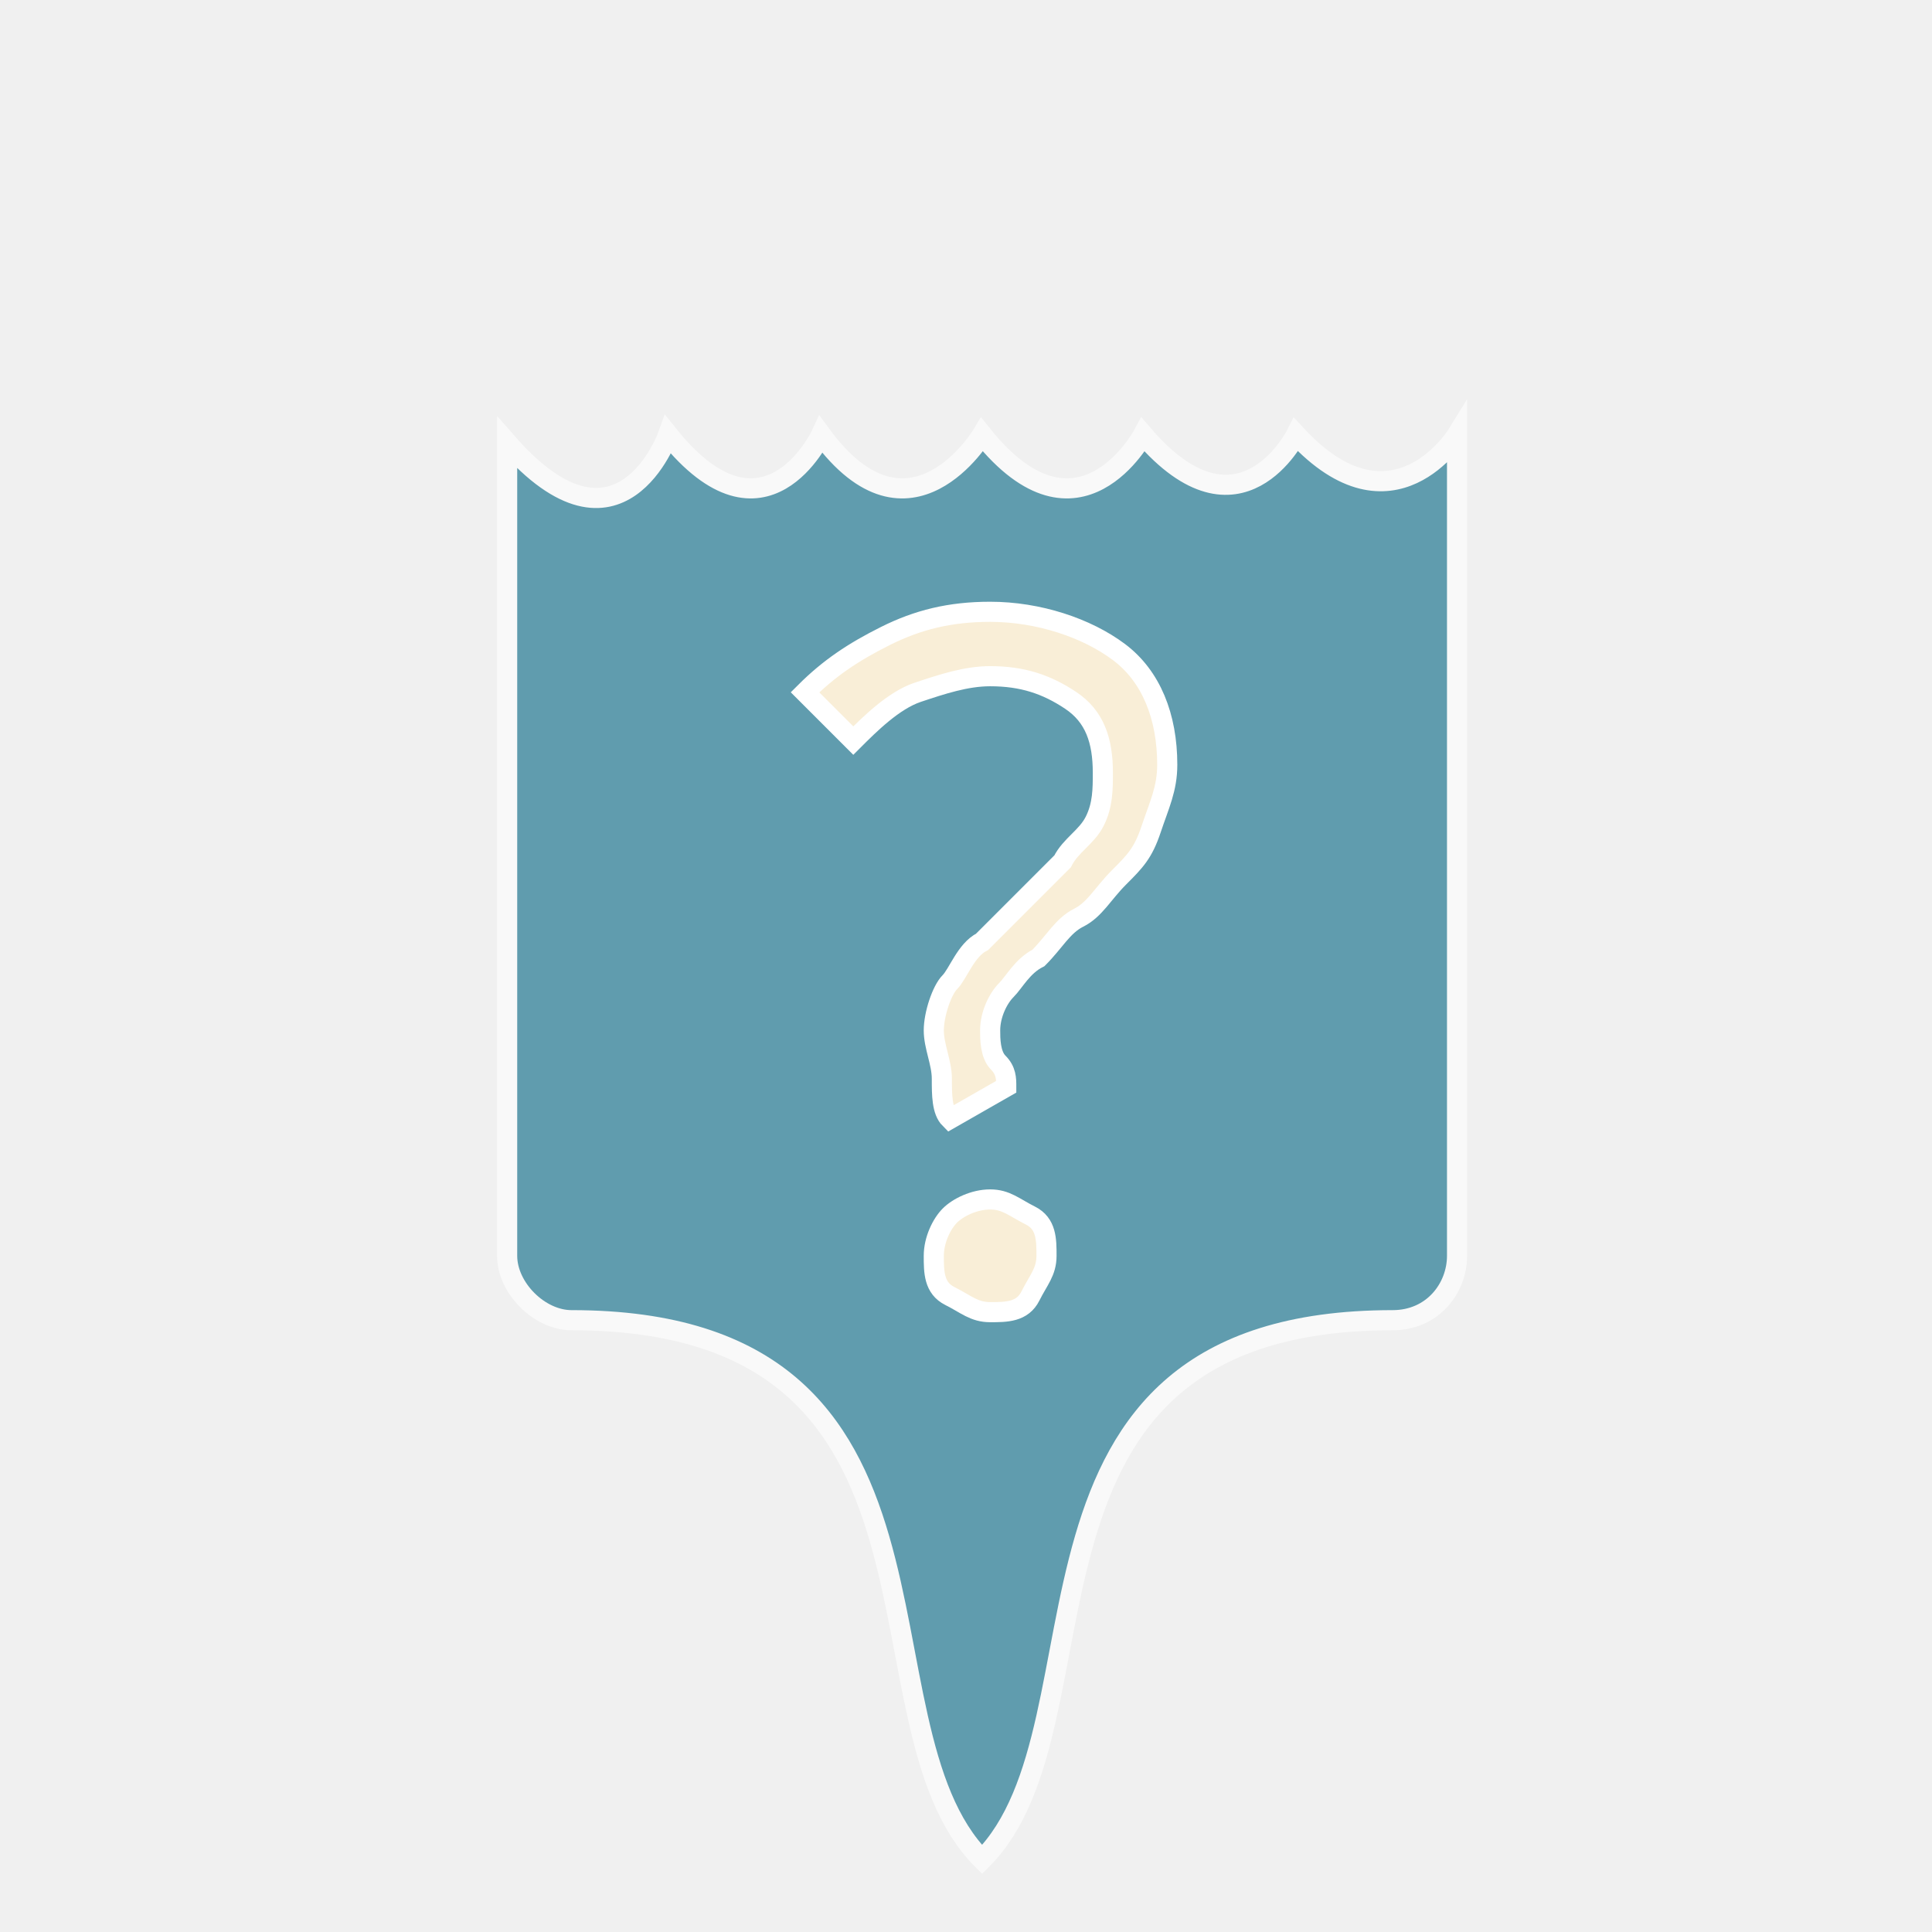
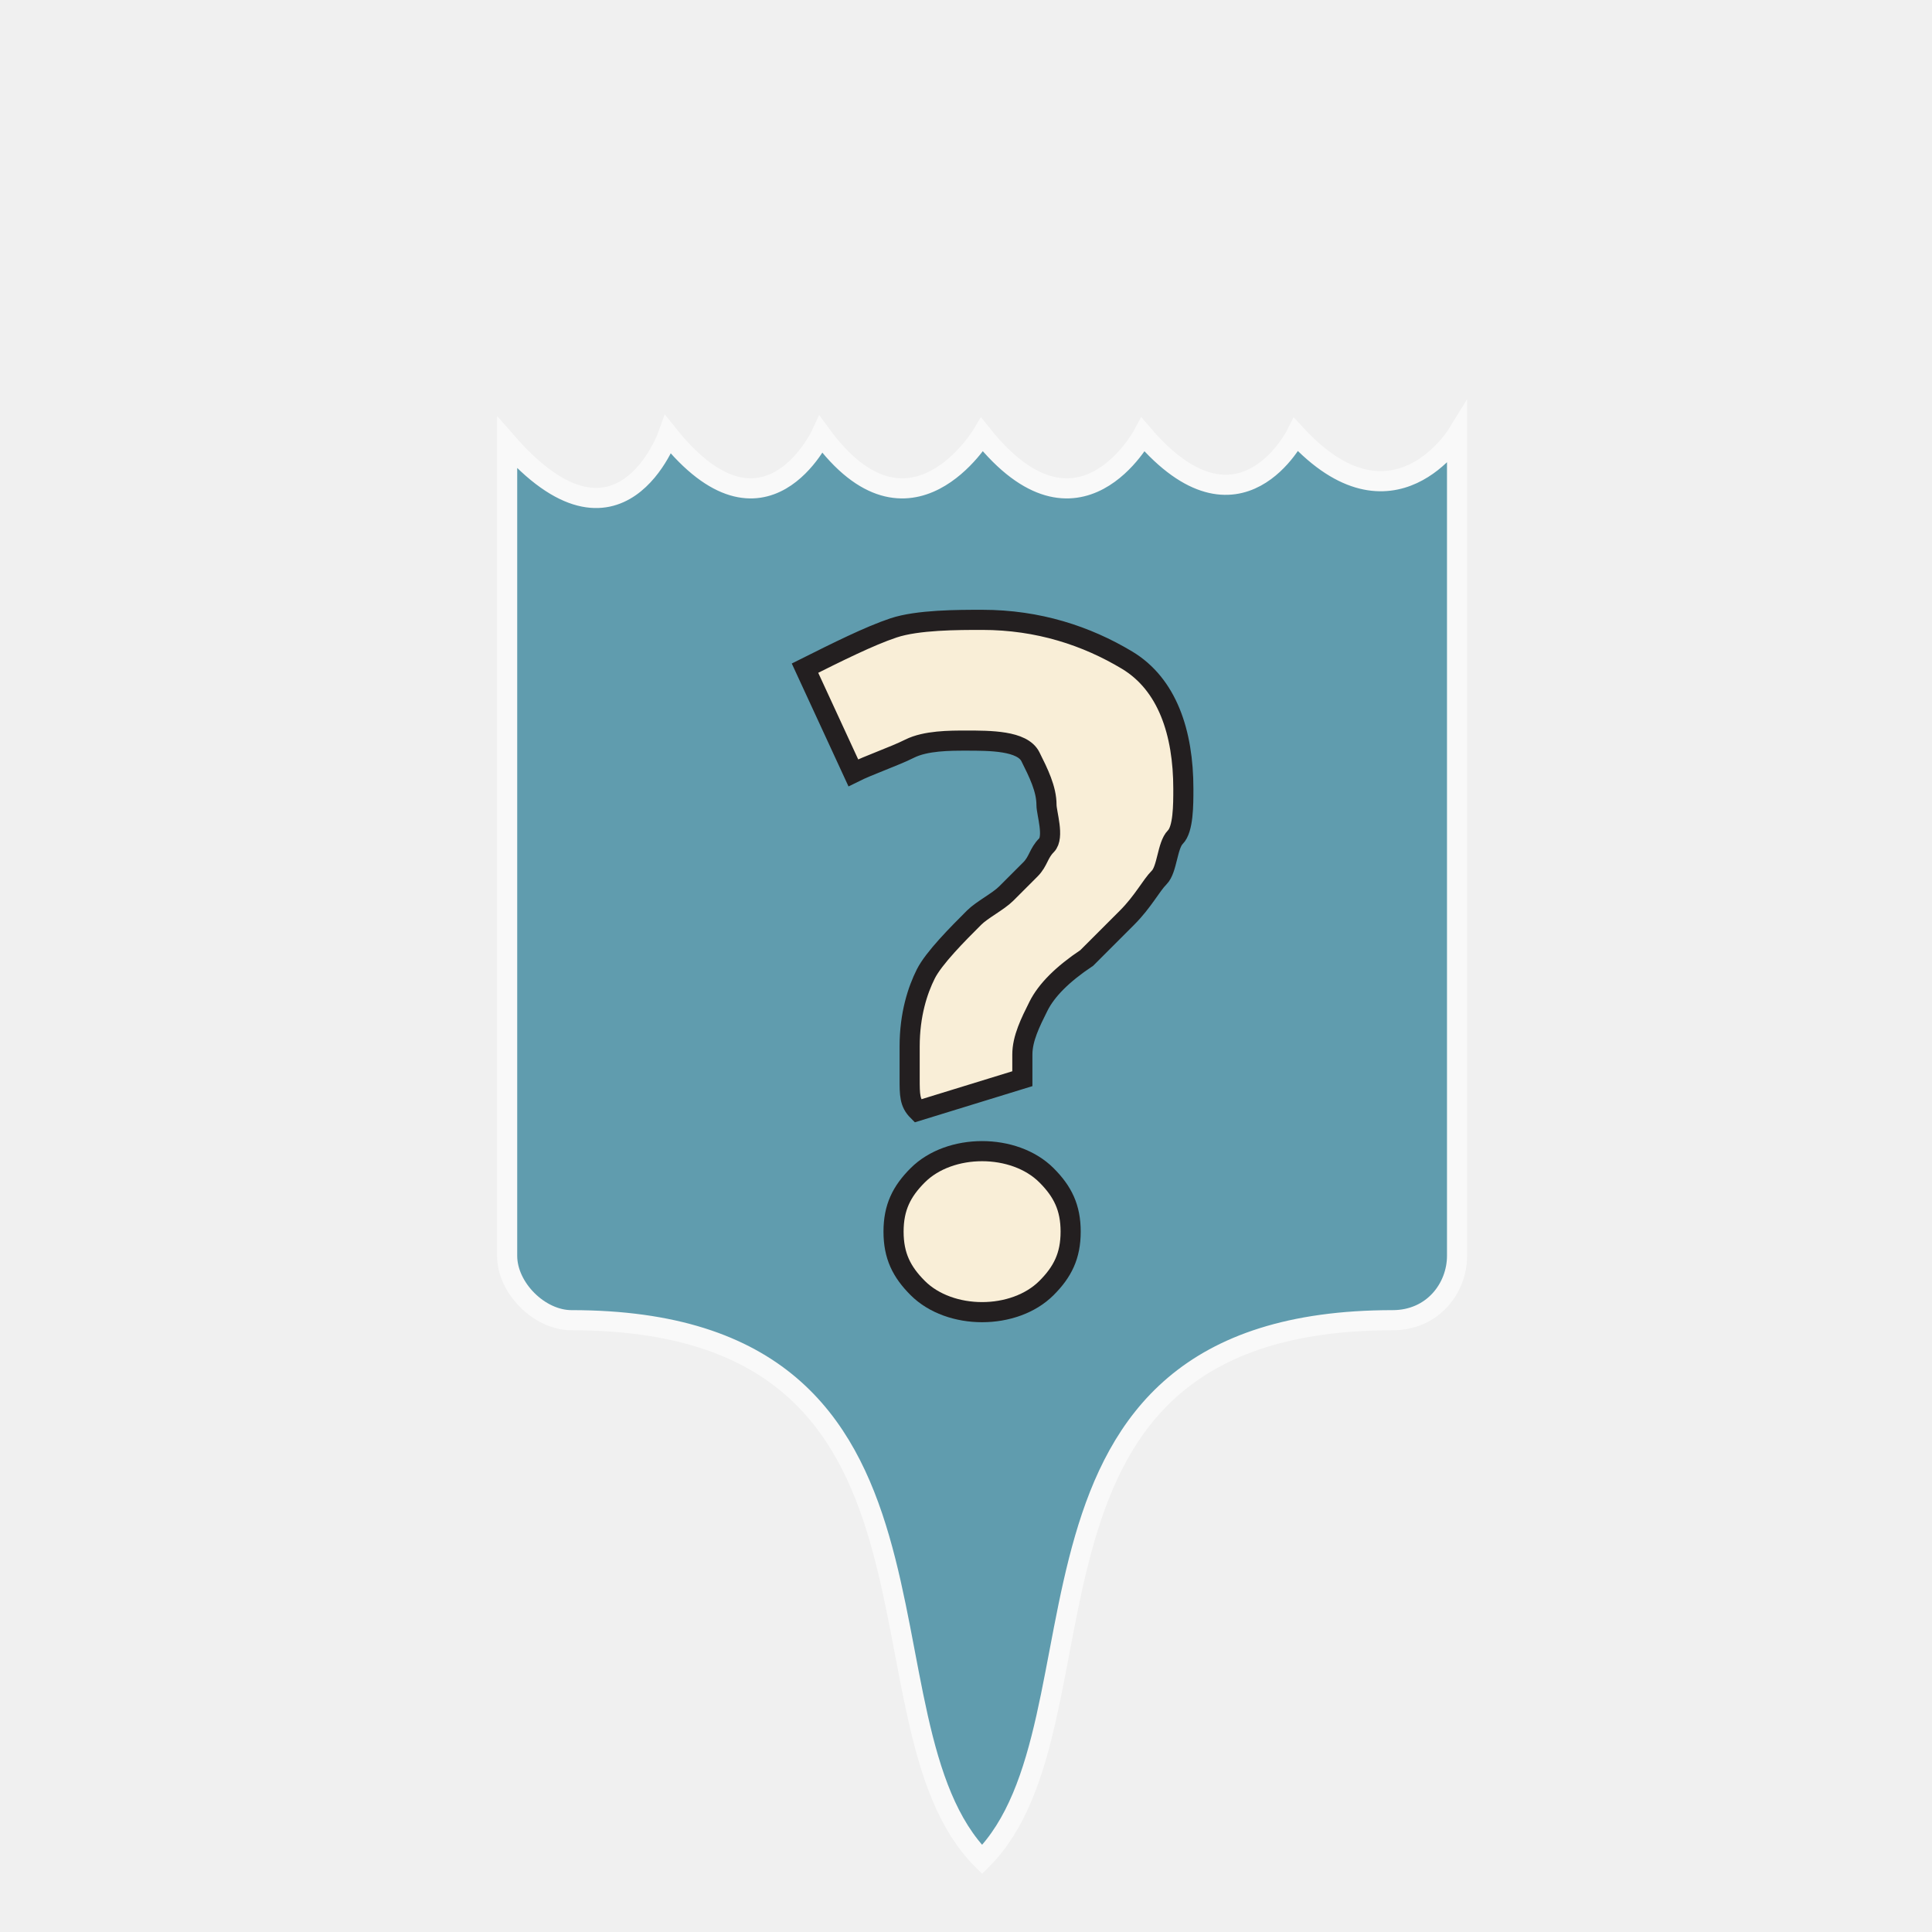
<svg xmlns="http://www.w3.org/2000/svg" version="1.1" x="0px" y="0px" viewBox="0 0 24 24" style="enable-background:new 0 0 24 24;" xml:space="preserve">
  <style type="text/css">
- 	.st0{display:none;}
- 	.st1{display:inline;opacity:0.75;fill:#E5D5AC;stroke:#2D2307;stroke-width:0.25;stroke-miterlimit:10;}
- 	.st2{opacity:0.6;fill:#006482;stroke:#FFFFFF;stroke-width:0.25;stroke-miterlimit:10;}
- 	.st3{display:inline;}
- 	.st4{fill:#FCFCFC;}
- 	.st5{display:inline;fill:#646464;stroke:#FFFFFF;stroke-width:0.25;stroke-miterlimit:10;}
- 	.st6{fill:#F9EED7;stroke:#FFFFFF;stroke-width:0.25;stroke-miterlimit:10;}
+ 	.st0{opacity:0.6;fill:#006482;stroke:#FFFFFF;stroke-width:0.25;stroke-miterlimit:10;}
+ 	.st1{display:none;}
+ 	.st2{display:inline;}
+ 	.st3{fill:#FCFCFC;}
+ 	.st4{display:inline;fill:#646464;stroke:#FFFFFF;stroke-width:0.25;stroke-miterlimit:10;}
+ 	.st5{fill:#F9EED7;stroke:#231F20;stroke-width:0.25;stroke-miterlimit:10;}
+ 	.st6{display:inline;opacity:0.9;fill:#E5D5AC;stroke:#2D2307;stroke-width:0.25;stroke-miterlimit:10;}
</style>
-   <g id="Layer_2" class="st0">
-     <path class="st1" d="M9.7,3.8C9.4,3.9,9.3,4.1,9.4,4.3l0.2,0.8l0.1,0.4l0.7,3L8.3,9.1l0.8-1.7c0.1-0.2,0-0.5-0.2-0.6   c-0.1,0-0.2-0.1-0.3,0C8.5,6.8,8.4,6.9,8.3,7L7.2,9.6c-0.1,0.2,0,0.5,0.2,0.6c0.1,0,0.2,0.1,0.3,0L11,9.3l4.2-1.1   c0.2-0.1,0.4-0.3,0.3-0.5c0,0,0-0.1,0-0.1c-0.6-1.2-2-1.9-3.2-2.4c-1-0.4-1.7-0.5-2-0.6l0-0.2l1.3-0.3C11.8,4.2,12,4,11.9,3.7   s-0.3-0.4-0.5-0.3c0,0,0,0,0,0L9.7,3.8z M10.6,5.7c0.4,0.1,0.7,0.1,1.5,0.4C13,6.5,13.8,7,14.4,7.6l-3.1,0.8L10.6,5.7z M7,11.2   c-0.2,0.1-0.4,0.3-0.3,0.5c0,0.1,0.1,0.2,0.1,0.2l0,0c0,0,0,0,0,0l2,1.9c2.5-0.6,4.9-1.2,7.4-1.7l1.4-2.8l0,0   c0.1-0.1,0.1-0.2,0-0.3c-0.1-0.2-0.3-0.4-0.5-0.3L7,11.2z" />
+   <g id="Layer_1">
+     <path class="st0" d="M8.3,5.4c1.2,1.5,1.9,0,1.9,0c1.1,1.5,2,0,2,0c1.2,1.5,2,0,2,0c1.2,1.4,1.9,0,1.9,0c1.2,1.3,2,0,2,0   c0,2.1,0,8,0,10.2c0,0.4-0.3,0.8-0.8,0.8c-5.1,0-3.4,5-5.1,6.7c-1.7-1.7,0-6.7-5.1-6.7c-0.4,0-0.8-0.4-0.8-0.8c0-2.1,0-7.9,0-10.1   C7.7,7.1,8.3,5.4,8.3,5.4z" />
  </g>
-   <g id="Layer_1">
-     <path class="st2" d="M8.3,5.4c1.2,1.5,1.9,0,1.9,0c1.1,1.5,2,0,2,0c1.2,1.5,2,0,2,0c1.2,1.4,1.9,0,1.9,0c1.2,1.3,2,0,2,0   c0,2.1,0,8,0,10.2c0,0.4-0.3,0.8-0.8,0.8c-5.1,0-3.4,5-5.1,6.7c-1.7-1.7,0-6.7-5.1-6.7c-0.4,0-0.8-0.4-0.8-0.8c0-2.1,0-7.9,0-10.1   C7.7,7.1,8.3,5.4,8.3,5.4z" />
-   </g>
-   <g id="Layer_3" class="st0">
-     <g class="st3">
-       <path class="st4" d="M14.4,12.1v-1.4c0-1.2-1-2.2-2.2-2.2s-2.2,1-2.2,2.2v1.4c0,0.1,0,0.1,0.1,0.2l0.5,0.3v0.7    c0,0.4,0.3,0.7,0.6,0.8v-0.6c0-0.1,0.1-0.2,0.2-0.2c0.1,0,0.2,0.1,0.2,0.2v0.6H12v-0.6c0-0.1,0.1-0.2,0.2-0.2s0.2,0.1,0.2,0.2v0.6    h0.4v-0.6c0-0.1,0.1-0.2,0.2-0.2s0.2,0.1,0.2,0.2V14c0.3-0.1,0.6-0.4,0.6-0.8v-0.7l0.5-0.3C14.4,12.2,14.4,12.1,14.4,12.1z     M11.4,10.9c-0.2,0-0.4-0.2-0.4-0.4c0-0.2,0.2-0.4,0.4-0.4c0.2,0,0.4,0.2,0.4,0.4C11.8,10.7,11.6,10.9,11.4,10.9z M12.6,12    c0,0.1-0.1,0.1-0.2,0.1H12c-0.1,0-0.1,0-0.2-0.1c0-0.1,0-0.1,0-0.2l0.2-0.4c0.1-0.1,0.3-0.1,0.4,0l0.2,0.4    C12.6,11.8,12.6,11.9,12.6,12z M13,10.9c-0.2,0-0.4-0.2-0.4-0.4c0-0.2,0.2-0.4,0.4-0.4c0.2,0,0.4,0.2,0.4,0.4    C13.4,10.7,13.2,10.9,13,10.9z" />
-       <path class="st4" d="M15.4,13.5l-0.9-0.9l-0.2,0.1v0.5c0,0.2-0.1,0.5-0.2,0.7l0.5,0.5c-0.1,0.2-0.1,0.5,0.1,0.7    c0.2,0.2,0.6,0.2,0.8,0c0.1-0.1,0.2-0.3,0.2-0.4c0.1,0,0.3-0.1,0.4-0.2c0.2-0.2,0.2-0.6,0-0.8C15.9,13.5,15.6,13.4,15.4,13.5z" />
-       <path class="st4" d="M9.1,9l0.7,0.7c0.2-0.4,0.4-0.7,0.7-1L9.9,8.1C10,7.9,10,7.6,9.8,7.4C9.6,7.2,9.2,7.2,9,7.4    C8.8,7.5,8.8,7.7,8.8,7.8C8.6,7.8,8.5,7.9,8.4,8c-0.2,0.2-0.2,0.6,0,0.8C8.6,9,8.8,9.1,9.1,9z" />
-       <path class="st4" d="M10.2,13.3v-0.5L10,12.6l-0.9,0.9c-0.2-0.1-0.5-0.1-0.7,0.1c-0.2,0.2-0.2,0.6,0,0.8c0.1,0.1,0.3,0.2,0.4,0.2    c0,0.1,0.1,0.3,0.2,0.4c0.2,0.2,0.6,0.2,0.8,0c0.2-0.2,0.2-0.5,0.1-0.7l0.5-0.5C10.3,13.7,10.2,13.5,10.2,13.3z" />
-       <path class="st4" d="M14.6,9.7L15.4,9C15.6,9.1,15.9,9,16,8.8c0.2-0.2,0.2-0.6,0-0.8c-0.1-0.1-0.3-0.2-0.4-0.2    c0-0.1-0.1-0.3-0.2-0.4c-0.2-0.2-0.6-0.2-0.8,0c-0.2,0.2-0.2,0.5-0.1,0.7l-0.6,0.6C14.2,9,14.5,9.3,14.6,9.7z" />
+   <g id="Layer_3" class="st1">
+     <g class="st2">
+       <path class="st3" d="M14.4,12.1v-1.4c0-1.2-1-2.2-2.2-2.2s-2.2,1-2.2,2.2v1.4c0,0.1,0,0.1,0.1,0.2l0.5,0.3v0.7    c0,0.4,0.3,0.7,0.6,0.8v-0.6c0-0.1,0.1-0.2,0.2-0.2c0.1,0,0.2,0.1,0.2,0.2v0.6H12v-0.6c0-0.1,0.1-0.2,0.2-0.2s0.2,0.1,0.2,0.2v0.6    h0.4v-0.6c0-0.1,0.1-0.2,0.2-0.2s0.2,0.1,0.2,0.2V14c0.3-0.1,0.6-0.4,0.6-0.8v-0.7l0.5-0.3C14.4,12.2,14.4,12.1,14.4,12.1z     M11.4,10.9c-0.2,0-0.4-0.2-0.4-0.4c0-0.2,0.2-0.4,0.4-0.4c0.2,0,0.4,0.2,0.4,0.4C11.8,10.7,11.6,10.9,11.4,10.9z M12.6,12    c0,0.1-0.1,0.1-0.2,0.1H12c-0.1,0-0.1,0-0.2-0.1c0-0.1,0-0.1,0-0.2l0.2-0.4c0.1-0.1,0.3-0.1,0.4,0l0.2,0.4    C12.6,11.8,12.6,11.9,12.6,12z M13,10.9c-0.2,0-0.4-0.2-0.4-0.4c0-0.2,0.2-0.4,0.4-0.4c0.2,0,0.4,0.2,0.4,0.4    C13.4,10.7,13.2,10.9,13,10.9z" />
+       <path class="st3" d="M15.4,13.5l-0.9-0.9l-0.2,0.1v0.5c0,0.2-0.1,0.5-0.2,0.7l0.5,0.5c-0.1,0.2-0.1,0.5,0.1,0.7    c0.2,0.2,0.6,0.2,0.8,0c0.1-0.1,0.2-0.3,0.2-0.4c0.1,0,0.3-0.1,0.4-0.2c0.2-0.2,0.2-0.6,0-0.8C15.9,13.5,15.6,13.4,15.4,13.5z" />
+       <path class="st3" d="M9.1,9l0.7,0.7c0.2-0.4,0.4-0.7,0.7-1L9.9,8.1C10,7.9,10,7.6,9.8,7.4C9.6,7.2,9.2,7.2,9,7.4    C8.8,7.5,8.8,7.7,8.8,7.8C8.6,7.8,8.5,7.9,8.4,8c-0.2,0.2-0.2,0.6,0,0.8C8.6,9,8.8,9.1,9.1,9z" />
+       <path class="st3" d="M10.2,13.3v-0.5L10,12.6l-0.9,0.9c-0.2-0.1-0.5-0.1-0.7,0.1c-0.2,0.2-0.2,0.6,0,0.8c0.1,0.1,0.3,0.2,0.4,0.2    c0,0.1,0.1,0.3,0.2,0.4c0.2,0.2,0.6,0.2,0.8,0c0.2-0.2,0.2-0.5,0.1-0.7l0.5-0.5C10.3,13.7,10.2,13.5,10.2,13.3z" />
+       <path class="st3" d="M14.6,9.7L15.4,9C15.6,9.1,15.9,9,16,8.8c0.2-0.2,0.2-0.6,0-0.8c-0.1-0.1-0.3-0.2-0.4-0.2    c0-0.1-0.1-0.3-0.2-0.4c-0.2-0.2-0.6-0.2-0.8,0c-0.2,0.2-0.2,0.5-0.1,0.7l-0.6,0.6C14.2,9,14.5,9.3,14.6,9.7z" />
    </g>
  </g>
-   <g id="Layer_4" class="st0">
-     <path class="st5" d="M15.6,10.8c-0.1-0.1-0.2,0-0.3,0.1l-0.9,1.4c0,0.1-0.1,0.2,0,0.2c0,0.1,0.1,0.1,0.2,0.1H15   c-0.1,1.5-1.7,1.8-2.3,1.9v-3.3h0.7c0.1,0,0.2-0.1,0.2-0.2v-0.5c0-0.1-0.1-0.2-0.2-0.2h-0.7V9.7c0.5-0.2,0.9-0.7,0.9-1.3   C13.6,7.6,13,7,12.2,7c-0.8,0-1.4,0.6-1.4,1.4c0,0.6,0.4,1.1,0.9,1.3v0.6h-0.7c-0.1,0-0.2,0.1-0.2,0.2V11c0,0.1,0.1,0.2,0.2,0.2   h0.7v3.3c-0.7-0.1-2.2-0.4-2.3-1.9h0.5c0.1,0,0.2,0,0.2-0.1c0-0.1,0-0.2,0-0.2l-0.9-1.4c-0.1-0.1-0.2-0.1-0.3-0.1   C8.3,11.1,8,11.8,8,12.4c0,2.2,1.7,4,4.2,4.4c0,0,0,0,0,0c0,0,0,0,0,0c2.5-0.4,4.2-2.3,4.2-4.4C16.4,11.8,16.2,11.1,15.6,10.8z    M12.2,7.9c0.3,0,0.5,0.2,0.5,0.5s-0.2,0.5-0.5,0.5s-0.5-0.2-0.5-0.5S12,7.9,12.2,7.9z" />
+   <g id="Layer_4" class="st1">
+     <path class="st4" d="M15.6,10.8c-0.1-0.1-0.2,0-0.3,0.1l-0.9,1.4c0,0.1-0.1,0.2,0,0.2c0,0.1,0.1,0.1,0.2,0.1H15   c-0.1,1.5-1.7,1.8-2.3,1.9v-3.3h0.7c0.1,0,0.2-0.1,0.2-0.2v-0.5c0-0.1-0.1-0.2-0.2-0.2h-0.7V9.7c0.5-0.2,0.9-0.7,0.9-1.3   C13.6,7.6,13,7,12.2,7c-0.8,0-1.4,0.6-1.4,1.4c0,0.6,0.4,1.1,0.9,1.3v0.6h-0.7c-0.1,0-0.2,0.1-0.2,0.2V11c0,0.1,0.1,0.2,0.2,0.2   h0.7v3.3c-0.7-0.1-2.2-0.4-2.3-1.9h0.5c0.1,0,0.2,0,0.2-0.1c0-0.1,0-0.2,0-0.2l-0.9-1.4c-0.1-0.1-0.2-0.1-0.3-0.1   C8.3,11.1,8,11.8,8,12.4c0,2.2,1.7,4,4.2,4.4c0,0,0,0,0,0c0,0,0,0,0,0c2.5-0.4,4.2-2.3,4.2-4.4C16.4,11.8,16.2,11.1,15.6,10.8z    M12.2,7.9c0.3,0,0.5,0.2,0.5,0.5s-0.2,0.5-0.5,0.5s-0.5-0.2-0.5-0.5S12,7.9,12.2,7.9z" />
  </g>
  <g id="Layer_5">
    <g>
      <g>
-         <path class="st6" d="M11.8,13.9c-0.1-0.1-0.1-0.3-0.1-0.5s-0.1-0.4-0.1-0.6c0-0.2,0.1-0.5,0.2-0.6s0.2-0.4,0.4-0.5     c0.2-0.2,0.3-0.3,0.5-0.5s0.3-0.3,0.5-0.5c0.1-0.2,0.3-0.3,0.4-0.5s0.1-0.4,0.1-0.6c0-0.4-0.1-0.7-0.4-0.9s-0.6-0.3-1-0.3     c-0.3,0-0.6,0.1-0.9,0.2S10.8,9,10.6,9.2L10,8.6c0.3-0.3,0.6-0.5,1-0.7s0.8-0.3,1.3-0.3c0.6,0,1.2,0.2,1.6,0.5s0.6,0.8,0.6,1.4     c0,0.3-0.1,0.5-0.2,0.8s-0.2,0.4-0.4,0.6c-0.2,0.2-0.3,0.4-0.5,0.5s-0.3,0.3-0.5,0.5c-0.2,0.1-0.3,0.3-0.4,0.4s-0.2,0.3-0.2,0.5     c0,0.1,0,0.3,0.1,0.4s0.1,0.2,0.1,0.3L11.8,13.9z M12.3,16.3c-0.2,0-0.3-0.1-0.5-0.2s-0.2-0.3-0.2-0.5c0-0.2,0.1-0.4,0.2-0.5     s0.3-0.2,0.5-0.2s0.3,0.1,0.5,0.2s0.2,0.3,0.2,0.5c0,0.2-0.1,0.3-0.2,0.5S12.5,16.3,12.3,16.3z" />
+         <path class="st5" d="M11.4,13.8c-0.1-0.1-0.1-0.2-0.1-0.4s0-0.3,0-0.4c0-0.4,0.1-0.7,0.2-0.9s0.4-0.5,0.6-0.7     c0.1-0.1,0.3-0.2,0.4-0.3s0.2-0.2,0.3-0.3c0.1-0.1,0.1-0.2,0.2-0.3S13,10.1,13,10c0-0.2-0.1-0.4-0.2-0.6S12.3,9.2,12,9.2     c-0.2,0-0.5,0-0.7,0.1s-0.5,0.2-0.7,0.3L10,8.3c0.4-0.2,0.8-0.4,1.1-0.5s0.8-0.1,1.1-0.1c0.7,0,1.3,0.2,1.8,0.5s0.7,0.9,0.7,1.6     c0,0.2,0,0.5-0.1,0.6s-0.1,0.4-0.2,0.5s-0.2,0.3-0.4,0.5s-0.3,0.3-0.5,0.5c-0.3,0.2-0.5,0.4-0.6,0.6s-0.2,0.4-0.2,0.6     c0,0.1,0,0.1,0,0.2s0,0.1,0,0.1L11.4,13.8z M12.2,16.3c-0.3,0-0.6-0.1-0.8-0.3s-0.3-0.4-0.3-0.7s0.1-0.5,0.3-0.7s0.5-0.3,0.8-0.3     s0.6,0.1,0.8,0.3s0.3,0.4,0.3,0.7S13.2,15.8,13,16S12.5,16.3,12.2,16.3z" />
      </g>
    </g>
  </g>
+   <g id="Layer_2" class="st1">
+     <path class="st6" d="M9.7,3.8C9.4,3.9,9.3,4.1,9.4,4.3l0.2,0.8l0.1,0.4l0.7,3L8.3,9.1l0.8-1.7c0.1-0.2,0-0.5-0.2-0.6   c-0.1,0-0.2-0.1-0.3,0C8.5,6.8,8.4,6.9,8.3,7L7.2,9.6c-0.1,0.2,0,0.5,0.2,0.6c0.1,0,0.2,0.1,0.3,0L11,9.3l4.2-1.1   c0.2-0.1,0.4-0.3,0.3-0.5c0,0,0-0.1,0-0.1c-0.6-1.2-2-1.9-3.2-2.4c-1-0.4-1.7-0.5-2-0.6l0-0.2l1.3-0.3C11.8,4.2,12,4,11.9,3.7   s-0.3-0.4-0.5-0.3c0,0,0,0,0,0L9.7,3.8z M10.6,5.7c0.4,0.1,0.7,0.1,1.5,0.4C13,6.5,13.8,7,14.4,7.6l-3.1,0.8L10.6,5.7z M7,11.2   c-0.2,0.1-0.4,0.3-0.3,0.5c0,0.1,0.1,0.2,0.1,0.2l0,0c0,0,0,0,0,0l2,1.9c2.5-0.6,4.9-1.2,7.4-1.7l1.4-2.8l0,0   c0.1-0.1,0.1-0.2,0-0.3c-0.1-0.2-0.3-0.4-0.5-0.3L7,11.2z" />
+   </g>
</svg>
